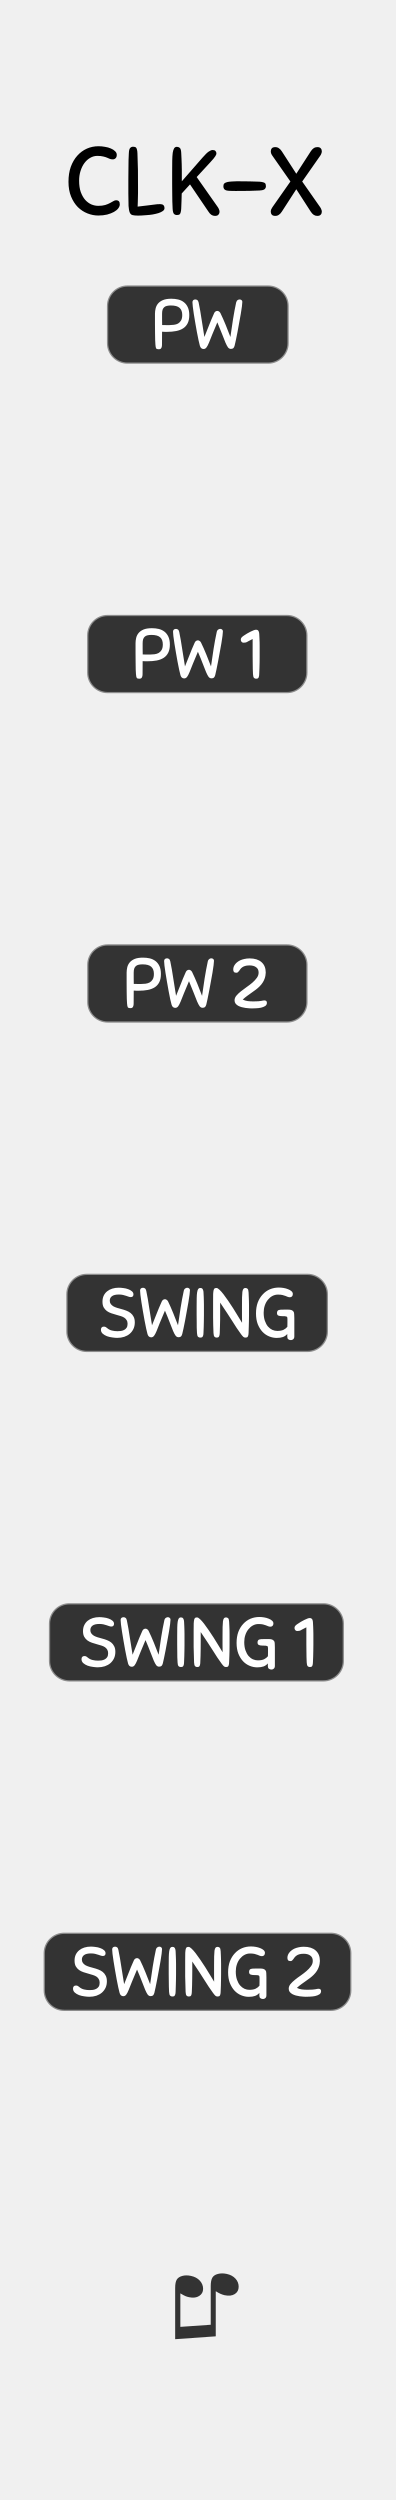
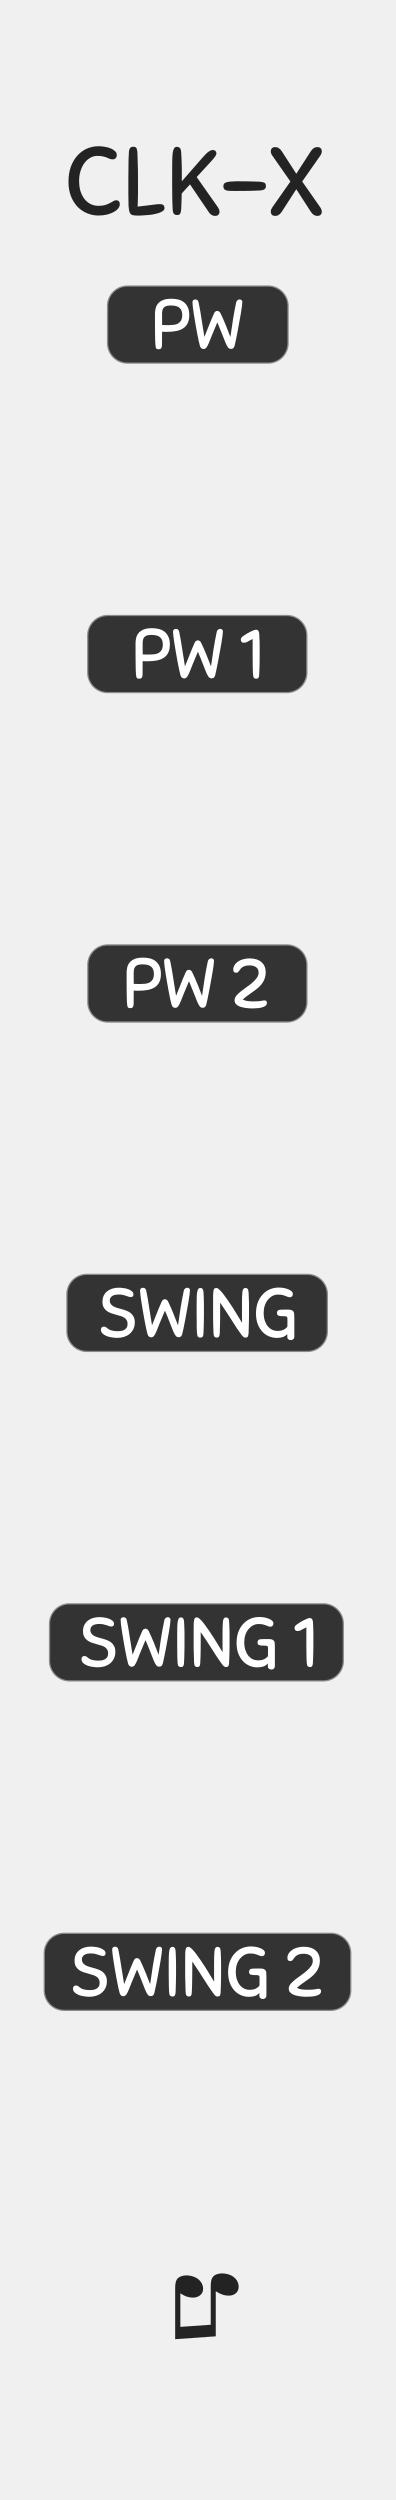
<svg xmlns="http://www.w3.org/2000/svg" width="20.32mm" height="128.5mm" viewBox="0 0 20.32 128.5" version="1.1" id="svg48">
  <defs id="defs52" />
-   <g style="line-height:1.25;stroke-width:0.781" id="g6" transform="matrix(1.280004,0,0,1.280004,0,-0.09623859)">
-     <path word-spacing="0" letter-spacing="0" font-weight="400" aria-label="♫" font-size="3.528" style="font-weight:400;font-size:3.528px;font-family:Arial;-inkscape-font-specification:'Arial, Normal';font-variant-ligatures:normal;font-variant-caps:normal;font-variant-numeric:normal;font-feature-settings:normal;text-align:start;letter-spacing:0;word-spacing:0;fill:#333333;stroke-width:0.781" d="m 8.664,93.893 -1.63,0.115 v -2.06 q 0,-0.23 0.065,-0.333 0.063,-0.104 0.22,-0.147 0.153,-0.043 0.347,-0.002 0.224,0.047 0.357,0.19 0.133,0.146 0.133,0.33 0,0.186 -0.158,0.286 -0.157,0.103 -0.407,0.05 Q 7.509,92.304 7.447,92.278 7.384,92.252 7.242,92.168 v 1.345 l 1.22,-0.085 v -1.554 q 0,-0.224 0.065,-0.337 0.065,-0.11 0.225,-0.15 0.16,-0.041 0.348,-0.001 0.224,0.047 0.355,0.19 0.129,0.14 0.129,0.325 0,0.195 -0.156,0.294 -0.155,0.1 -0.407,0.047 -0.16,-0.034 -0.357,-0.16 z" id="path4" />
+   <g style="line-height:1.25;stroke-width:0.781;fill:#232323;fill-opacity:1" id="g6" transform="matrix(1.280004,0,0,1.280004,0,-0.09623859)">
+     <path word-spacing="0" letter-spacing="0" font-weight="400" aria-label="♫" font-size="3.528" style="font-weight:400;font-size:3.528px;font-family:Arial;-inkscape-font-specification:'Arial, Normal';font-variant-ligatures:normal;font-variant-caps:normal;font-variant-numeric:normal;font-feature-settings:normal;text-align:start;letter-spacing:0;word-spacing:0;fill:#232323;stroke-width:0.781;fill-opacity:1" d="m 8.664,93.893 -1.63,0.115 v -2.06 q 0,-0.23 0.065,-0.333 0.063,-0.104 0.22,-0.147 0.153,-0.043 0.347,-0.002 0.224,0.047 0.357,0.19 0.133,0.146 0.133,0.33 0,0.186 -0.158,0.286 -0.157,0.103 -0.407,0.05 Q 7.509,92.304 7.447,92.278 7.384,92.252 7.242,92.168 v 1.345 l 1.22,-0.085 v -1.554 q 0,-0.224 0.065,-0.337 0.065,-0.11 0.225,-0.15 0.16,-0.041 0.348,-0.001 0.224,0.047 0.355,0.19 0.129,0.14 0.129,0.325 0,0.195 -0.156,0.294 -0.155,0.1 -0.407,0.047 -0.16,-0.034 -0.357,-0.16 z" id="path4" />
  </g>
  <rect rx="0.99" ry="0.99" y="14.736" x="5.562" height="3.895" width="9.211" id="rect8" style="fill:#333333;stroke:#8c8c8c;stroke-width:0.132;paint-order:stroke markers fill" />
  <rect rx="0.99" ry="0.99" y="48.603" x="4.547" height="3.895" width="11.196" id="rect10" style="fill:#333333;stroke:#8c8c8c;stroke-width:0.132;paint-order:stroke markers fill" />
  <g style="line-height:1.25;stroke-width:0.781" id="g14" transform="matrix(1.280004,0,0,1.280004,0,-0.09623859)">
    <path style="font-weight:400;font-size:2.822px;font-family:Sniglet;-inkscape-font-specification:'Sniglet, Normal';font-variant-ligatures:normal;font-variant-caps:normal;font-variant-numeric:normal;font-feature-settings:normal;text-align:start;letter-spacing:0;word-spacing:0;fill:#ffffff;stroke-width:0.781" d="m 5.367,40.37 q 0,0.067 -0.014,0.104 -0.012,0.037 -0.031,0.056 -0.017,0.02 -0.043,0.023 -0.022,0.006 -0.045,0.006 -0.076,0 -0.101,-0.034 Q 5.11,40.491 5.102,40.373 5.096,40.311 5.092,40.193 L 5.087,39.91 5.085,39.549 v -0.418 q 0,-0.104 0.025,-0.212 0.025,-0.107 0.096,-0.194 0.073,-0.088 0.2,-0.142 0.13,-0.053 0.336,-0.053 0.144,0 0.274,0.03 0.13,0.032 0.229,0.108 0.098,0.076 0.158,0.203 0.059,0.127 0.059,0.316 0,0.198 -0.065,0.328 -0.065,0.13 -0.183,0.206 -0.12,0.076 -0.283,0.107 -0.163,0.031 -0.358,0.031 H 5.477 q -0.048,0 -0.107,-0.006 z M 6.18,39.181 Q 6.18,38.992 6.072,38.896 5.968,38.8 5.722,38.8 q -0.093,0 -0.16,0.017 -0.065,0.014 -0.108,0.054 -0.042,0.037 -0.065,0.102 -0.02,0.064 -0.02,0.163 v 0.22 q 0,0.122 0.003,0.229 0.065,0.003 0.144,0.003 h 0.153 q 0.084,0 0.175,-0.011 Q 5.937,39.565 6.01,39.526 6.084,39.484 6.132,39.404 6.18,39.323 6.18,39.182 Z m 1.282,-0.073 q 0.017,-0.04 0.05,-0.065 0.037,-0.025 0.077,-0.025 0.037,0 0.07,0.025 0.034,0.023 0.054,0.062 0.107,0.22 0.212,0.477 0.104,0.254 0.189,0.483 0.048,-0.35 0.104,-0.706 0.057,-0.355 0.127,-0.68 0.009,-0.037 0.026,-0.06 0.017,-0.025 0.036,-0.036 0.02,-0.014 0.04,-0.02 0.022,-0.006 0.037,-0.006 0.048,0 0.079,0.029 0.03,0.025 0.03,0.07 0,0.05 -0.016,0.18 -0.017,0.128 -0.045,0.3 l -0.065,0.361 q -0.034,0.192 -0.068,0.37 -0.034,0.178 -0.065,0.324 -0.031,0.147 -0.05,0.223 -0.018,0.065 -0.052,0.1 -0.033,0.03 -0.098,0.03 -0.068,0 -0.116,-0.06 Q 7.973,40.423 7.916,40.293 7.863,40.163 7.786,39.963 7.71,39.76 7.589,39.477 7.465,39.76 7.386,39.963 7.31,40.166 7.253,40.296 q -0.054,0.13 -0.101,0.192 -0.048,0.059 -0.113,0.059 -0.113,0 -0.15,-0.13 Q 6.866,40.341 6.835,40.197 6.805,40.05 6.771,39.872 L 6.706,39.506 Q 6.672,39.314 6.646,39.144 6.621,38.975 6.604,38.848 6.59,38.718 6.59,38.668 q 0,-0.049 0.03,-0.08 0.032,-0.03 0.088,-0.03 0.04,0 0.077,0.025 0.036,0.022 0.053,0.096 0.068,0.324 0.119,0.68 0.053,0.356 0.113,0.706 0.087,-0.207 0.175,-0.438 0.087,-0.231 0.217,-0.52 z m 2.548,-0.265 q -0.102,0 -0.17,0.022 -0.067,0.02 -0.113,0.054 -0.045,0.034 -0.073,0.07 l -0.05,0.071 q -0.023,0.034 -0.051,0.057 -0.026,0.02 -0.065,0.02 -0.068,0 -0.096,-0.035 -0.026,-0.036 -0.026,-0.096 0,-0.124 0.093,-0.23 0.029,-0.035 0.077,-0.071 0.05,-0.04 0.118,-0.071 0.07,-0.031 0.16,-0.05 0.094,-0.023 0.21,-0.023 0.307,0 0.477,0.15 0.17,0.149 0.17,0.42 0,0.053 -0.012,0.118 -0.01,0.065 -0.037,0.136 -0.025,0.07 -0.073,0.146 -0.048,0.077 -0.127,0.156 -0.07,0.07 -0.15,0.13 -0.08,0.059 -0.164,0.118 l -0.177,0.127 q -0.09,0.065 -0.184,0.15 0.09,0.048 0.195,0.062 0.104,0.014 0.234,0.014 0.122,0 0.195,-0.006 0.073,-0.006 0.118,-0.014 0.046,-0.008 0.07,-0.014 0.026,-0.006 0.055,-0.006 0.104,0 0.104,0.096 0,0.084 -0.07,0.13 -0.071,0.044 -0.17,0.067 -0.1,0.02 -0.203,0.023 -0.104,0.006 -0.172,0.006 -0.037,0 -0.105,-0.006 Q 9.934,40.561 9.858,40.55 9.781,40.538 9.702,40.518 9.626,40.496 9.561,40.462 9.499,40.425 9.459,40.375 q -0.04,-0.054 -0.04,-0.127 0,-0.1 0.07,-0.187 0.075,-0.09 0.182,-0.175 0.107,-0.087 0.23,-0.172 0.126,-0.087 0.233,-0.178 0.107,-0.093 0.178,-0.192 0.073,-0.098 0.073,-0.214 0,-0.144 -0.1,-0.214 -0.095,-0.074 -0.275,-0.074 z" word-spacing="0" letter-spacing="0" font-size="2.822" font-weight="400" aria-label="PW 2" id="path12" />
  </g>
  <rect rx="0.99" ry="0.99" y="65.536" x="3.473" height="3.895" width="13.32" id="rect16" style="fill:#333333;stroke:#8c8c8c;stroke-width:0.132;paint-order:stroke markers fill" />
  <g style="line-height:1.25;stroke-width:0.781" id="g20" transform="matrix(1.280004,0,0,1.280004,0,-0.09623859)">
    <path style="font-weight:400;font-size:2.822px;font-family:Sniglet;-inkscape-font-specification:'Sniglet, Normal';font-variant-ligatures:normal;font-variant-caps:normal;font-variant-numeric:normal;font-feature-settings:normal;text-align:start;letter-spacing:0;word-spacing:0;fill:#ffffff;stroke-width:0.781" d="m 4.769,51.784 q 0.08,0 0.18,0.014 0.105,0.011 0.196,0.045 0.09,0.031 0.152,0.085 0.062,0.05 0.062,0.127 0,0.045 -0.025,0.076 -0.026,0.031 -0.082,0.031 -0.042,0 -0.088,-0.017 -0.042,-0.017 -0.098,-0.034 -0.054,-0.02 -0.127,-0.036 -0.07,-0.017 -0.167,-0.017 -0.186,0 -0.276,0.067 -0.088,0.065 -0.088,0.181 0,0.08 0.04,0.133 0.04,0.053 0.104,0.093 0.068,0.036 0.15,0.062 0.084,0.025 0.172,0.048 0.099,0.025 0.194,0.062 0.1,0.037 0.175,0.096 0.077,0.06 0.122,0.15 0.048,0.09 0.048,0.228 0,0.144 -0.054,0.26 -0.053,0.113 -0.147,0.195 -0.093,0.08 -0.223,0.124 -0.13,0.042 -0.282,0.042 -0.084,0 -0.197,-0.017 -0.113,-0.014 -0.215,-0.05 -0.101,-0.04 -0.172,-0.102 -0.07,-0.065 -0.07,-0.158 0,-0.057 0.028,-0.09 0.03,-0.035 0.09,-0.035 0.048,0 0.079,0.02 0.03,0.017 0.054,0.04 0.084,0.073 0.192,0.098 0.107,0.026 0.22,0.026 0.065,0 0.135,-0.008 0.074,-0.01 0.133,-0.042 0.06,-0.03 0.099,-0.088 0.04,-0.06 0.04,-0.158 0,-0.09 -0.038,-0.147 Q 5.052,53.029 4.992,52.989 4.932,52.95 4.852,52.925 4.772,52.899 4.679,52.875 4.575,52.846 4.473,52.812 q -0.102,-0.034 -0.18,-0.09 -0.08,-0.06 -0.13,-0.147 -0.048,-0.09 -0.048,-0.229 0,-0.138 0.05,-0.243 0.05,-0.104 0.139,-0.175 0.087,-0.07 0.206,-0.107 0.12,-0.037 0.26,-0.037 z m 1.728,0.553 q 0.017,-0.04 0.05,-0.065 0.037,-0.025 0.077,-0.025 0.036,0 0.07,0.025 0.034,0.023 0.054,0.062 0.107,0.22 0.21,0.477 0.106,0.254 0.19,0.483 0.049,-0.35 0.105,-0.706 0.056,-0.355 0.127,-0.68 0.008,-0.037 0.025,-0.06 0.017,-0.025 0.037,-0.036 0.02,-0.014 0.04,-0.02 0.022,-0.006 0.036,-0.006 0.048,0 0.08,0.03 0.03,0.024 0.03,0.07 0,0.05 -0.017,0.18 -0.017,0.127 -0.045,0.3 -0.028,0.17 -0.065,0.36 l -0.067,0.37 Q 7.4,53.274 7.369,53.42 q -0.031,0.147 -0.051,0.223 -0.017,0.065 -0.05,0.1 -0.035,0.03 -0.1,0.03 -0.067,0 -0.115,-0.06 -0.046,-0.06 -0.102,-0.19 -0.054,-0.13 -0.13,-0.33 -0.076,-0.204 -0.197,-0.487 -0.125,0.283 -0.204,0.486 -0.076,0.203 -0.132,0.333 -0.054,0.13 -0.102,0.192 -0.048,0.06 -0.113,0.06 -0.113,0 -0.15,-0.13 Q 5.901,53.57 5.87,53.427 5.839,53.279 5.805,53.101 5.775,52.924 5.74,52.735 5.706,52.543 5.68,52.373 L 5.639,52.077 q -0.014,-0.13 -0.014,-0.18 0,-0.049 0.03,-0.08 0.032,-0.03 0.088,-0.03 0.04,0 0.076,0.025 0.037,0.022 0.054,0.096 0.068,0.324 0.118,0.68 0.054,0.356 0.113,0.706 0.088,-0.207 0.175,-0.438 0.088,-0.23 0.218,-0.52 z M 7.91,53.602 Q 7.904,53.5 7.9,53.39 L 7.899,53.153 Q 7.896,53.026 7.896,52.879 v -0.333 q 0,-0.2 0.003,-0.342 0.002,-0.143 0.017,-0.234 0.014,-0.09 0.042,-0.132 0.03,-0.043 0.082,-0.043 0.025,0 0.048,0.006 0.022,0.006 0.04,0.026 0.016,0.017 0.027,0.053 0.015,0.034 0.017,0.09 l 0.009,0.181 0.005,0.158 q 0.003,0.076 0.003,0.161 v 0.43 q 0,0.115 -0.003,0.228 L 8.181,53.356 Q 8.178,53.472 8.171,53.599 8.17,53.667 8.158,53.703 8.147,53.74 8.13,53.76 8.113,53.78 8.09,53.782 8.068,53.788 8.04,53.788 7.989,53.788 7.952,53.755 7.916,53.718 7.91,53.602 Z m 1.764,0.042 Q 9.584,53.52 9.502,53.398 L 9.33,53.128 Q 9.24,52.981 9.12,52.803 9.005,52.623 8.84,52.383 v 0.38 l -10e-4,0.31 -0.006,0.272 -0.008,0.254 q -0.003,0.067 -0.014,0.104 -0.01,0.037 -0.026,0.056 -0.017,0.02 -0.04,0.023 -0.02,0.006 -0.047,0.006 -0.051,0 -0.085,-0.034 -0.034,-0.037 -0.04,-0.152 -0.014,-0.31 -0.016,-0.62 v -0.647 q 0,-0.19 0.002,-0.297 0.006,-0.107 0.02,-0.16 0.017,-0.054 0.042,-0.068 0.029,-0.014 0.074,-0.014 0.045,0 0.118,0.07 0.074,0.068 0.16,0.18 0.089,0.114 0.188,0.26 0.1,0.147 0.2,0.302 0.099,0.156 0.189,0.308 l 0.17,0.277 Q 9.717,53.06 9.717,52.903 v -0.357 q 0,-0.223 0.002,-0.367 0.003,-0.146 0.014,-0.23 0.015,-0.086 0.043,-0.12 0.028,-0.034 0.079,-0.034 0.048,0 0.084,0.031 0.037,0.031 0.043,0.144 l 0.008,0.181 0.006,0.158 q 0.003,0.076 0.003,0.16 v 0.43 q 0,0.116 -0.003,0.23 L 9.99,53.356 q -0.002,0.116 -0.008,0.243 -0.003,0.068 -0.014,0.104 -0.01,0.037 -0.026,0.057 -0.017,0.02 -0.04,0.022 -0.02,0.006 -0.047,0.006 -0.048,0 -0.082,-0.028 -0.034,-0.028 -0.1,-0.116 z m 1.524,-1.866 q 0.093,0 0.192,0.017 0.098,0.017 0.18,0.051 0.082,0.031 0.136,0.08 0.053,0.047 0.053,0.11 0,0.064 -0.033,0.098 -0.034,0.034 -0.085,0.034 -0.048,0 -0.09,-0.017 l -0.09,-0.037 q -0.052,-0.02 -0.122,-0.037 -0.07,-0.016 -0.178,-0.016 -0.118,0 -0.223,0.056 -0.101,0.054 -0.18,0.152 -0.08,0.096 -0.125,0.23 -0.045,0.132 -0.045,0.287 0,0.19 0.048,0.327 0.048,0.138 0.124,0.23 0.08,0.09 0.175,0.134 0.1,0.043 0.198,0.043 0.16,0 0.254,-0.046 0.096,-0.048 0.152,-0.12 0.003,-0.06 0.003,-0.142 v -0.178 q 0,-0.037 -0.006,-0.056 -0.005,-0.023 -0.028,-0.034 -0.022,-0.01 -0.067,-0.014 -0.043,-0.003 -0.116,-0.003 -0.09,0 -0.147,-0.023 -0.056,-0.025 -0.056,-0.104 0,-0.057 0.028,-0.09 0.03,-0.037 0.124,-0.043 h 0.054 q 0.04,-0.003 0.08,-0.003 h 0.157 q 0.084,0 0.135,0.017 0.05,0.014 0.09,0.068 0.02,0.028 0.023,0.1 0.006,0.07 0.006,0.162 v 0.728 q 0,0.077 -0.043,0.113 -0.04,0.037 -0.093,0.037 -0.065,0 -0.107,-0.034 -0.04,-0.03 -0.04,-0.102 v -0.11 q -0.073,0.085 -0.175,0.122 -0.098,0.036 -0.25,0.036 -0.156,0 -0.306,-0.062 -0.15,-0.062 -0.265,-0.183 -0.116,-0.124 -0.19,-0.308 -0.07,-0.186 -0.07,-0.43 0,-0.247 0.07,-0.439 0.074,-0.192 0.199,-0.324 0.124,-0.136 0.29,-0.207 0.167,-0.07 0.359,-0.07 z" word-spacing="0" letter-spacing="0" font-size="2.822" font-weight="400" aria-label="SWING" id="path18" />
  </g>
  <rect rx="0.99" ry="0.99" y="82.469" x="2.579" height="3.895" width="15.035" id="rect22" style="fill:#333333;stroke:#8c8c8c;stroke-width:0.132;paint-order:stroke markers fill" />
  <g style="line-height:1.25;stroke-width:0.781" id="g26" transform="matrix(1.280004,0,0,1.280004,0,-0.09623859)">
    <path style="font-weight:400;font-size:2.822px;font-family:Sniglet;-inkscape-font-specification:'Sniglet, Normal';font-variant-ligatures:normal;font-variant-caps:normal;font-variant-numeric:normal;font-feature-settings:normal;text-align:start;letter-spacing:0;word-spacing:0;fill:#ffffff;stroke-width:0.781" d="m 3.989,65.013 q 0.079,0 0.18,0.014 0.105,0.011 0.195,0.045 0.09,0.031 0.153,0.085 0.062,0.05 0.062,0.127 0,0.045 -0.026,0.076 -0.025,0.031 -0.081,0.031 -0.043,0 -0.088,-0.017 -0.042,-0.017 -0.1,-0.034 -0.052,-0.02 -0.126,-0.036 -0.07,-0.017 -0.166,-0.017 -0.186,0 -0.277,0.067 -0.087,0.065 -0.087,0.181 0,0.08 0.04,0.133 0.039,0.053 0.104,0.093 0.067,0.036 0.15,0.062 0.084,0.025 0.17,0.048 0.1,0.025 0.196,0.062 0.099,0.037 0.175,0.096 0.076,0.06 0.12,0.15 0.049,0.09 0.049,0.228 0,0.144 -0.053,0.26 -0.054,0.113 -0.147,0.195 -0.093,0.08 -0.223,0.124 -0.13,0.042 -0.282,0.042 -0.085,0 -0.198,-0.017 -0.113,-0.014 -0.214,-0.05 -0.102,-0.04 -0.172,-0.102 -0.07,-0.065 -0.07,-0.158 0,-0.057 0.027,-0.09 0.03,-0.035 0.09,-0.035 0.049,0 0.08,0.02 0.03,0.017 0.053,0.04 0.085,0.073 0.192,0.098 0.107,0.026 0.22,0.026 0.065,0 0.136,-0.008 0.073,-0.01 0.132,-0.042 0.06,-0.03 0.1,-0.088 0.039,-0.06 0.039,-0.158 0,-0.09 -0.037,-0.147 Q 4.271,66.258 4.212,66.218 4.152,66.179 4.071,66.154 3.991,66.128 3.899,66.104 3.794,66.075 3.693,66.041 q -0.102,-0.034 -0.18,-0.09 -0.08,-0.06 -0.13,-0.147 -0.05,-0.09 -0.05,-0.229 0,-0.138 0.052,-0.243 0.05,-0.104 0.138,-0.175 0.088,-0.07 0.206,-0.107 0.122,-0.037 0.26,-0.037 z m 1.727,0.553 q 0.017,-0.04 0.05,-0.065 0.038,-0.025 0.077,-0.025 0.037,0 0.07,0.025 0.035,0.023 0.054,0.062 0.108,0.22 0.212,0.477 0.105,0.254 0.19,0.483 0.047,-0.35 0.104,-0.706 0.056,-0.355 0.127,-0.68 0.008,-0.037 0.025,-0.06 0.017,-0.025 0.037,-0.036 0.02,-0.014 0.04,-0.02 0.022,-0.006 0.036,-0.006 0.048,0 0.079,0.03 0.03,0.024 0.03,0.07 0,0.05 -0.016,0.18 -0.017,0.127 -0.045,0.3 -0.028,0.17 -0.065,0.36 -0.034,0.192 -0.068,0.37 -0.034,0.178 -0.065,0.324 -0.03,0.147 -0.05,0.223 -0.017,0.065 -0.051,0.1 -0.034,0.03 -0.1,0.03 -0.067,0 -0.115,-0.06 -0.045,-0.06 -0.101,-0.19 -0.054,-0.13 -0.13,-0.33 -0.076,-0.204 -0.198,-0.487 -0.124,0.283 -0.203,0.486 -0.076,0.203 -0.133,0.333 -0.053,0.13 -0.101,0.192 -0.048,0.06 -0.113,0.06 -0.113,0 -0.15,-0.13 Q 5.121,66.799 5.09,66.656 5.059,66.508 5.025,66.33 L 4.96,65.964 Q 4.926,65.772 4.9,65.602 4.875,65.433 4.858,65.306 q -0.014,-0.13 -0.014,-0.18 0,-0.049 0.03,-0.08 0.032,-0.03 0.089,-0.03 0.04,0 0.076,0.025 0.037,0.022 0.054,0.096 0.067,0.324 0.118,0.68 0.054,0.356 0.113,0.706 0.087,-0.207 0.175,-0.438 0.087,-0.23 0.217,-0.52 z M 7.13,66.83 Q 7.124,66.73 7.12,66.62 L 7.118,66.382 Q 7.115,66.255 7.115,66.108 v -0.333 q 0,-0.2 0.003,-0.342 0.003,-0.143 0.017,-0.234 0.014,-0.09 0.043,-0.132 0.03,-0.043 0.08,-0.043 0.027,0 0.049,0.006 0.023,0.006 0.04,0.026 0.017,0.017 0.028,0.053 0.014,0.034 0.017,0.09 l 0.009,0.181 0.005,0.158 q 0.003,0.076 0.003,0.161 v 0.43 q 0,0.115 -0.003,0.228 l -0.005,0.228 q -0.003,0.116 -0.01,0.243 -0.002,0.068 -0.013,0.104 -0.011,0.037 -0.028,0.057 -0.017,0.02 -0.04,0.022 -0.022,0.006 -0.05,0.006 -0.051,0 -0.088,-0.033 Q 7.135,66.947 7.13,66.831 Z m 1.764,0.043 Q 8.804,66.749 8.722,66.627 L 8.55,66.357 Q 8.46,66.21 8.34,66.032 8.225,65.852 8.06,65.612 v 0.38 q 0,0.167 -0.002,0.31 l -0.005,0.272 q -0.003,0.127 -0.01,0.254 -10e-4,0.067 -0.013,0.104 -0.008,0.037 -0.025,0.056 -0.017,0.02 -0.04,0.023 -0.02,0.006 -0.048,0.006 -0.05,0 -0.084,-0.034 -0.034,-0.037 -0.04,-0.152 -0.014,-0.31 -0.017,-0.62 v -0.647 q 0,-0.19 0.003,-0.297 0.006,-0.107 0.02,-0.16 0.017,-0.054 0.042,-0.068 0.028,-0.014 0.074,-0.014 0.045,0 0.118,0.07 0.073,0.068 0.16,0.18 0.088,0.114 0.187,0.26 0.102,0.147 0.2,0.302 0.1,0.156 0.19,0.308 l 0.169,0.277 Q 8.936,66.289 8.936,66.132 v -0.357 q 0,-0.223 0.003,-0.367 0.003,-0.146 0.014,-0.23 0.014,-0.086 0.042,-0.12 0.029,-0.034 0.08,-0.034 0.047,0 0.084,0.031 0.037,0.031 0.042,0.144 l 0.009,0.181 0.006,0.158 q 0.002,0.076 0.002,0.16 v 0.43 q 0,0.116 -0.002,0.23 L 9.21,66.585 q -0.003,0.116 -0.01,0.243 -10e-4,0.068 -0.013,0.104 -0.008,0.037 -0.025,0.057 -0.017,0.02 -0.04,0.022 -0.02,0.006 -0.048,0.006 -0.047,0 -0.081,-0.028 -0.034,-0.028 -0.1,-0.116 z m 1.523,-1.866 q 0.094,0 0.192,0.017 0.1,0.017 0.18,0.051 0.083,0.031 0.136,0.08 0.054,0.047 0.054,0.11 0,0.064 -0.034,0.098 -0.034,0.034 -0.084,0.034 -0.048,0 -0.09,-0.017 L 10.68,65.343 q -0.05,-0.02 -0.121,-0.037 -0.071,-0.016 -0.178,-0.016 -0.12,0 -0.223,0.056 -0.102,0.054 -0.18,0.152 -0.08,0.096 -0.125,0.23 -0.045,0.132 -0.045,0.287 0,0.19 0.048,0.327 0.048,0.138 0.124,0.23 0.079,0.09 0.175,0.134 0.099,0.043 0.198,0.043 0.16,0 0.254,-0.046 0.095,-0.048 0.152,-0.12 0.003,-0.06 0.003,-0.142 v -0.178 q 0,-0.037 -0.006,-0.056 -0.005,-0.023 -0.028,-0.034 -0.023,-0.01 -0.068,-0.014 -0.042,-0.003 -0.116,-0.003 -0.09,0 -0.146,-0.023 -0.057,-0.025 -0.057,-0.104 0,-0.057 0.028,-0.09 0.032,-0.037 0.125,-0.043 h 0.053 q 0.04,-0.003 0.082,-0.003 h 0.155 q 0.085,0 0.136,0.017 0.05,0.014 0.09,0.068 0.02,0.028 0.023,0.1 0.005,0.07 0.005,0.162 v 0.728 q 0,0.077 -0.042,0.113 -0.04,0.037 -0.093,0.037 -0.065,0 -0.107,-0.034 -0.04,-0.03 -0.04,-0.102 v -0.11 q -0.073,0.085 -0.175,0.122 -0.1,0.036 -0.251,0.036 -0.155,0 -0.305,-0.062 Q 9.875,66.906 9.76,66.785 9.644,66.661 9.57,66.477 9.5,66.291 9.5,66.047 q 0,-0.247 0.07,-0.439 0.074,-0.192 0.198,-0.324 0.124,-0.136 0.29,-0.207 0.168,-0.07 0.359,-0.07 z m 1.899,1.823 q -0.005,-0.1 -0.008,-0.21 0,-0.11 -0.003,-0.238 -0.003,-0.127 -0.003,-0.274 v -0.686 l -0.17,0.088 q -0.07,0.045 -0.112,0.053 -0.04,0.008 -0.088,0.008 -0.042,0 -0.076,-0.036 -0.03,-0.037 -0.03,-0.088 0,-0.05 0.033,-0.087 0.037,-0.04 0.085,-0.07 0.062,-0.043 0.132,-0.086 0.074,-0.042 0.14,-0.076 0.069,-0.037 0.126,-0.056 0.059,-0.023 0.098,-0.023 0.02,0 0.04,0.006 0.022,0.006 0.04,0.023 0.02,0.017 0.03,0.053 0.014,0.034 0.017,0.093 l 0.009,0.178 0.005,0.15 q 0.003,0.07 0.003,0.15 v 0.425 q 0,0.116 -0.003,0.23 l -0.005,0.228 q -0.003,0.115 -0.01,0.242 -0.002,0.068 -0.013,0.105 -0.008,0.037 -0.025,0.056 -0.017,0.02 -0.04,0.023 -0.02,0.006 -0.048,0.006 -0.05,0 -0.084,-0.034 -0.034,-0.037 -0.04,-0.152 z" word-spacing="0" letter-spacing="0" font-size="2.822" font-weight="400" aria-label="SWING 1" id="path24" />
  </g>
  <rect rx="0.99" ry="0.99" y="99.404" x="2.308" height="3.895" width="15.688" id="rect28" style="fill:#333333;stroke:#8c8c8c;stroke-width:0.132;paint-order:stroke markers fill" />
  <g style="line-height:1.25;stroke-width:0.781" id="g32" transform="matrix(1.280004,0,0,1.280004,0,-0.09623859)">
    <path style="font-weight:400;font-size:2.822px;font-family:Sniglet;-inkscape-font-specification:'Sniglet, Normal';font-variant-ligatures:normal;font-variant-caps:normal;font-variant-numeric:normal;font-feature-settings:normal;text-align:start;letter-spacing:0;word-spacing:0;fill:#ffffff;stroke-width:0.781" d="m 3.649,78.243 q 0.079,0 0.18,0.014 0.105,0.01 0.195,0.045 0.09,0.03 0.153,0.085 0.062,0.05 0.062,0.127 0,0.045 -0.026,0.076 -0.025,0.03 -0.082,0.03 -0.042,0 -0.087,-0.016 -0.042,-0.017 -0.1,-0.034 -0.052,-0.02 -0.126,-0.036 -0.07,-0.017 -0.166,-0.017 -0.187,0 -0.277,0.067 -0.087,0.065 -0.087,0.18 0,0.08 0.04,0.134 0.039,0.053 0.104,0.093 0.067,0.036 0.15,0.062 0.084,0.025 0.17,0.048 0.1,0.025 0.196,0.062 0.099,0.037 0.175,0.096 0.076,0.06 0.12,0.15 0.049,0.09 0.049,0.228 0,0.144 -0.053,0.26 -0.054,0.113 -0.147,0.195 -0.093,0.079 -0.223,0.124 -0.13,0.042 -0.282,0.042 -0.085,0 -0.198,-0.017 -0.113,-0.014 -0.214,-0.05 -0.102,-0.04 -0.172,-0.102 -0.071,-0.065 -0.071,-0.158 0,-0.057 0.028,-0.09 0.03,-0.035 0.09,-0.035 0.049,0 0.08,0.02 0.03,0.017 0.053,0.04 0.085,0.073 0.192,0.098 0.107,0.026 0.22,0.026 0.065,0 0.136,-0.008 0.073,-0.011 0.132,-0.042 0.06,-0.031 0.1,-0.088 0.039,-0.06 0.039,-0.158 0,-0.09 -0.037,-0.147 -0.034,-0.06 -0.093,-0.1 Q 3.812,79.409 3.731,79.384 3.651,79.358 3.559,79.333 3.454,79.305 3.353,79.271 3.251,79.237 3.172,79.181 q -0.08,-0.06 -0.13,-0.147 -0.048,-0.09 -0.048,-0.23 0,-0.137 0.05,-0.242 0.052,-0.104 0.14,-0.175 0.087,-0.07 0.205,-0.107 0.122,-0.037 0.26,-0.037 z m 1.727,0.553 q 0.017,-0.04 0.05,-0.065 0.038,-0.025 0.077,-0.025 0.037,0 0.07,0.025 0.035,0.023 0.054,0.062 0.108,0.22 0.212,0.477 0.104,0.254 0.19,0.483 0.047,-0.35 0.104,-0.706 0.056,-0.355 0.127,-0.68 0.008,-0.037 0.025,-0.06 0.017,-0.025 0.037,-0.036 0.02,-0.014 0.04,-0.02 0.022,-0.006 0.036,-0.006 0.048,0 0.079,0.029 0.03,0.025 0.03,0.07 0,0.05 -0.016,0.18 -0.017,0.128 -0.045,0.3 -0.028,0.17 -0.065,0.36 -0.034,0.193 -0.068,0.37 -0.034,0.179 -0.065,0.325 -0.03,0.147 -0.05,0.223 -0.018,0.065 -0.051,0.1 -0.034,0.03 -0.1,0.03 -0.067,0 -0.115,-0.06 Q 5.887,80.111 5.831,79.981 5.777,79.851 5.701,79.651 5.625,79.448 5.503,79.165 5.379,79.448 5.3,79.651 q -0.076,0.203 -0.133,0.333 -0.053,0.13 -0.101,0.192 -0.048,0.059 -0.113,0.059 -0.113,0 -0.15,-0.13 Q 4.781,80.029 4.75,79.885 4.719,79.738 4.685,79.56 L 4.62,79.194 Q 4.586,79.002 4.56,78.832 L 4.518,78.536 q -0.014,-0.13 -0.014,-0.18 0,-0.05 0.03,-0.08 0.032,-0.03 0.089,-0.03 0.04,0 0.076,0.025 0.037,0.022 0.053,0.096 0.068,0.324 0.119,0.68 0.054,0.356 0.113,0.706 0.087,-0.207 0.175,-0.438 0.087,-0.231 0.217,-0.52 z m 1.413,1.265 q -0.005,-0.102 -0.008,-0.212 0,-0.11 -0.003,-0.237 -0.003,-0.127 -0.003,-0.274 v -0.333 q 0,-0.2 0.003,-0.342 0.003,-0.143 0.017,-0.234 0.014,-0.09 0.042,-0.132 0.03,-0.043 0.082,-0.043 0.026,0 0.048,0.006 0.023,0.006 0.04,0.026 0.017,0.017 0.028,0.053 0.014,0.034 0.017,0.09 l 0.008,0.18 0.006,0.159 q 0.003,0.076 0.003,0.16 v 0.43 q 0,0.116 -0.003,0.229 L 7.06,79.815 q -0.002,0.116 -0.008,0.243 -0.003,0.068 -0.014,0.104 -0.012,0.037 -0.028,0.057 -0.017,0.02 -0.04,0.022 -0.023,0.006 -0.05,0.006 -0.052,0 -0.088,-0.033 -0.037,-0.037 -0.043,-0.153 z m 1.765,0.042 Q 8.464,79.979 8.382,79.857 L 8.209,79.587 Q 8.119,79.44 8.001,79.262 7.885,79.082 7.721,78.842 v 0.38 q 0,0.167 -0.003,0.31 l -0.005,0.272 q -0.003,0.127 -0.01,0.254 -0.002,0.067 -0.013,0.104 -0.008,0.037 -0.025,0.056 -0.017,0.02 -0.04,0.023 -0.02,0.006 -0.048,0.006 -0.05,0 -0.084,-0.034 Q 7.459,80.176 7.453,80.061 7.439,79.751 7.436,79.44 v -0.646 q 0,-0.19 0.003,-0.297 0.006,-0.107 0.02,-0.16 0.017,-0.054 0.042,-0.068 0.028,-0.014 0.073,-0.014 0.046,0 0.119,0.07 0.073,0.068 0.16,0.18 0.088,0.114 0.187,0.26 0.102,0.147 0.2,0.302 0.1,0.156 0.19,0.308 l 0.169,0.277 Q 8.596,79.519 8.596,79.361 v -0.356 q 0,-0.223 0.003,-0.367 0.003,-0.146 0.014,-0.231 0.014,-0.085 0.042,-0.12 0.029,-0.033 0.08,-0.033 0.047,0 0.084,0.03 0.037,0.032 0.042,0.145 l 0.009,0.18 0.005,0.159 q 0.003,0.076 0.003,0.16 v 0.43 q 0,0.116 -0.003,0.229 L 8.87,79.815 q -0.003,0.116 -0.01,0.243 -10e-4,0.068 -0.013,0.104 -0.008,0.037 -0.025,0.057 -0.017,0.02 -0.04,0.022 -0.02,0.006 -0.048,0.006 -0.048,0 -0.082,-0.028 -0.033,-0.028 -0.098,-0.116 z m 1.523,-1.866 q 0.093,0 0.192,0.017 0.099,0.017 0.18,0.05 0.083,0.032 0.136,0.08 0.054,0.048 0.054,0.11 0,0.065 -0.034,0.099 -0.034,0.034 -0.085,0.034 -0.048,0 -0.09,-0.017 l -0.09,-0.037 q -0.051,-0.02 -0.122,-0.037 -0.07,-0.016 -0.177,-0.016 -0.12,0 -0.223,0.056 -0.102,0.054 -0.181,0.152 -0.08,0.096 -0.124,0.229 -0.045,0.133 -0.045,0.288 0,0.189 0.048,0.327 0.048,0.138 0.124,0.229 0.079,0.09 0.175,0.135 0.099,0.043 0.197,0.043 0.16,0 0.254,-0.046 0.096,-0.048 0.153,-0.12 0.003,-0.06 0.003,-0.142 v -0.178 q 0,-0.037 -0.006,-0.056 -0.006,-0.023 -0.028,-0.034 -0.023,-0.011 -0.068,-0.014 -0.042,-0.003 -0.116,-0.003 -0.09,0 -0.146,-0.023 -0.057,-0.025 -0.057,-0.104 0,-0.057 0.028,-0.09 0.03,-0.037 0.125,-0.043 h 0.053 q 0.04,-0.003 0.082,-0.003 h 0.155 q 0.085,0 0.136,0.017 0.05,0.014 0.09,0.068 0.02,0.028 0.023,0.099 0.005,0.07 0.005,0.163 v 0.728 q 0,0.077 -0.042,0.113 -0.04,0.037 -0.093,0.037 -0.065,0 -0.108,-0.034 -0.04,-0.031 -0.04,-0.102 v -0.11 q -0.072,0.085 -0.174,0.122 -0.1,0.036 -0.251,0.036 -0.155,0 -0.305,-0.062 Q 9.535,80.136 9.42,80.015 9.304,79.891 9.23,79.707 9.16,79.521 9.16,79.276 q 0,-0.246 0.07,-0.438 0.074,-0.192 0.198,-0.324 0.124,-0.136 0.29,-0.207 0.167,-0.07 0.36,-0.07 z m 2.108,0.294 q -0.102,0 -0.17,0.022 -0.067,0.02 -0.112,0.054 -0.046,0.034 -0.074,0.07 l -0.05,0.07 q -0.023,0.035 -0.051,0.058 -0.026,0.02 -0.065,0.02 -0.068,0 -0.096,-0.035 -0.026,-0.036 -0.026,-0.096 0,-0.124 0.093,-0.23 0.029,-0.035 0.077,-0.071 0.05,-0.04 0.118,-0.071 0.07,-0.031 0.16,-0.05 0.094,-0.023 0.21,-0.023 0.308,0 0.477,0.15 0.17,0.149 0.17,0.42 0,0.053 -0.012,0.118 -0.01,0.065 -0.037,0.136 -0.025,0.07 -0.073,0.146 -0.048,0.077 -0.127,0.156 -0.07,0.07 -0.15,0.13 l -0.163,0.118 -0.178,0.127 q -0.09,0.065 -0.184,0.15 0.09,0.048 0.195,0.062 0.104,0.014 0.234,0.014 0.122,0 0.195,-0.006 0.073,-0.006 0.119,-0.014 l 0.07,-0.014 q 0.026,-0.006 0.054,-0.006 0.104,0 0.104,0.096 0,0.084 -0.07,0.13 -0.07,0.044 -0.17,0.067 -0.098,0.02 -0.203,0.023 -0.104,0.006 -0.172,0.006 -0.037,0 -0.104,-0.006 -0.065,-0.003 -0.142,-0.014 -0.076,-0.012 -0.155,-0.032 -0.076,-0.022 -0.14,-0.056 -0.063,-0.037 -0.103,-0.087 -0.04,-0.054 -0.04,-0.127 0,-0.1 0.07,-0.187 0.075,-0.09 0.182,-0.175 0.107,-0.087 0.232,-0.172 0.124,-0.087 0.23,-0.178 0.108,-0.093 0.179,-0.192 0.073,-0.098 0.073,-0.214 0,-0.144 -0.1,-0.214 -0.095,-0.074 -0.275,-0.074 z" word-spacing="0" letter-spacing="0" font-size="2.822" font-weight="400" aria-label="SWING 2" id="path30" />
  </g>
-   <g style="line-height:1.25;stroke-width:0.781" id="g36" transform="matrix(1.280004,0,0,1.280004,0,-0.09623859)">
-     <path style="font-weight:400;font-size:3.881px;font-family:Sniglet;-inkscape-font-specification:'Sniglet, Normal';font-variant-ligatures:normal;font-variant-caps:normal;font-variant-numeric:normal;font-feature-settings:normal;text-align:start;letter-spacing:0;word-spacing:0;stroke-width:0.781" d="m 3.957,5.947 q 0.128,0 0.256,0.024 0.132,0.019 0.236,0.066 0.105,0.042 0.17,0.108 0.07,0.062 0.07,0.148 0,0.089 -0.046,0.135 Q 4.597,6.475 4.527,6.475 4.461,6.475 4.411,6.455 4.361,6.432 4.294,6.405 4.232,6.378 4.143,6.359 4.053,6.335 3.906,6.335 3.759,6.335 3.623,6.413 3.491,6.487 3.39,6.623 3.293,6.754 3.235,6.937 3.177,7.119 3.177,7.333 q 0,0.263 0.066,0.454 0.07,0.19 0.178,0.314 0.109,0.12 0.245,0.182 0.14,0.058 0.279,0.058 0.167,0 0.28,-0.034 0.112,-0.035 0.19,-0.078 0.08,-0.043 0.14,-0.078 0.057,-0.035 0.112,-0.035 0.066,0 0.105,0.04 Q 4.81,8.19 4.81,8.283 4.81,8.361 4.748,8.443 4.69,8.52 4.574,8.586 4.461,8.648 4.302,8.691 4.142,8.73 3.945,8.73 3.728,8.73 3.51,8.644 3.297,8.559 3.126,8.392 2.959,8.222 2.855,7.969 2.75,7.713 2.75,7.375 2.75,7.038 2.843,6.774 2.94,6.51 3.103,6.328 3.27,6.141 3.487,6.044 3.707,5.947 3.957,5.947 Z m 1.585,1.665 v 0.221 q 0,0.093 -0.004,0.179 0,0.085 -0.004,0.17 l -0.007,0.19 q 0.267,-0.03 0.419,-0.05 l 0.236,-0.03 q 0.09,-0.013 0.136,-0.016 0.05,-0.004 0.117,-0.004 0.17,0 0.17,0.166 0,0.066 -0.07,0.113 Q 6.47,8.598 6.365,8.632 6.264,8.663 6.135,8.687 6.012,8.707 5.891,8.714 5.775,8.726 5.678,8.729 5.585,8.733 5.546,8.733 5.406,8.733 5.329,8.714 5.251,8.699 5.212,8.614 5.174,8.524 5.162,8.345 5.154,8.167 5.154,7.841 V 7.282 Q 5.154,7.038 5.158,6.844 5.162,6.65 5.162,6.498 5.166,6.347 5.174,6.223 5.181,6.063 5.228,6.017 q 0.046,-0.05 0.116,-0.05 0.04,0 0.066,0.008 0.03,0.004 0.055,0.03 0.023,0.028 0.035,0.078 0.015,0.05 0.019,0.144 0.015,0.341 0.02,0.675 0.003,0.334 0.003,0.71 z m 1.39,0.842 Q 6.924,8.314 6.92,8.163 6.92,8.012 6.916,7.837 6.913,7.662 6.913,7.461 V 7.003 q 0,-0.276 0.003,-0.47 Q 6.92,6.335 6.936,6.211 6.956,6.087 6.994,6.029 7.033,5.971 7.103,5.971 q 0.066,0 0.116,0.042 0.05,0.043 0.058,0.198 0.008,0.14 0.012,0.248 l 0.008,0.218 q 0.004,0.105 0.004,0.221 v 0.458 l 0.83,-0.95 Q 8.294,6.219 8.383,6.161 8.473,6.099 8.539,6.099 q 0.077,0 0.112,0.038 0.039,0.04 0.039,0.097 0,0.024 -0.008,0.047 -0.008,0.023 -0.035,0.066 -0.023,0.039 -0.074,0.1 -0.05,0.06 -0.135,0.152 l -0.54,0.586 0.85,1.21 q 0.03,0.044 0.047,0.09 0.02,0.047 0.02,0.09 0,0.073 -0.044,0.12 -0.038,0.05 -0.14,0.05 -0.08,0 -0.147,-0.046 Q 8.422,8.656 8.368,8.57 L 7.63,7.48 7.297,7.845 7.289,8.14 Q 7.285,8.287 7.277,8.45 7.273,8.543 7.257,8.594 7.247,8.644 7.223,8.671 7.2,8.699 7.169,8.702 7.142,8.71 7.103,8.71 7.033,8.71 6.986,8.664 6.94,8.614 6.932,8.454 Z m 3.49,-0.729 Q 10.242,7.733 10.01,7.74 9.778,7.744 9.46,7.744 9.328,7.744 9.234,7.74 9.141,7.736 9.083,7.72 9.025,7.701 8.998,7.662 8.97,7.624 8.97,7.554 8.97,7.519 8.978,7.492 8.986,7.461 9.013,7.437 9.04,7.414 9.087,7.399 9.137,7.379 9.215,7.371 l 0.1,-0.008 Q 9.362,7.359 9.405,7.359 9.448,7.355 9.495,7.355 h 0.116 q 0.21,0 0.403,0.004 0.194,0 0.404,0.012 0.093,0.008 0.144,0.023 0.05,0.012 0.077,0.035 0.027,0.023 0.03,0.054 0.009,0.031 0.009,0.07 0,0.07 -0.05,0.117 -0.047,0.046 -0.206,0.054 z M 11.898,7.674 11.32,8.57 q -0.054,0.086 -0.12,0.129 -0.062,0.046 -0.144,0.046 -0.1,0 -0.143,-0.05 -0.04,-0.047 -0.04,-0.12 0,-0.043 0.016,-0.09 0.02,-0.046 0.05,-0.089 L 11.662,7.364 10.94,6.331 Q 10.909,6.289 10.89,6.242 10.874,6.196 10.874,6.153 q 0,-0.074 0.039,-0.12 0.042,-0.05 0.143,-0.05 0.082,0 0.144,0.046 0.066,0.042 0.12,0.128 l 0.578,0.896 0.578,-0.896 q 0.055,-0.086 0.117,-0.128 0.066,-0.047 0.147,-0.047 0.1,0 0.14,0.05 0.043,0.047 0.043,0.121 0,0.043 -0.02,0.09 -0.015,0.046 -0.046,0.088 l -0.722,1.033 0.722,1.032 q 0.03,0.043 0.046,0.09 0.02,0.046 0.02,0.088 0,0.074 -0.043,0.12 -0.04,0.051 -0.14,0.051 -0.081,0 -0.147,-0.046 Q 12.531,8.656 12.476,8.57 Z" word-spacing="0" letter-spacing="0" font-size="3.881" font-weight="400" aria-label="CLK-X" id="path34" />
+   <g style="line-height:1.25;stroke-width:0.781;fill:#232323;fill-opacity:1" id="g36" transform="matrix(1.280004,0,0,1.280004,0,-0.09623859)">
+     <path style="font-weight:400;font-size:3.881px;font-family:Sniglet;-inkscape-font-specification:'Sniglet, Normal';font-variant-ligatures:normal;font-variant-caps:normal;font-variant-numeric:normal;font-feature-settings:normal;text-align:start;letter-spacing:0;word-spacing:0;stroke-width:0.781;fill:#232323;fill-opacity:1" d="m 3.957,5.947 q 0.128,0 0.256,0.024 0.132,0.019 0.236,0.066 0.105,0.042 0.17,0.108 0.07,0.062 0.07,0.148 0,0.089 -0.046,0.135 Q 4.597,6.475 4.527,6.475 4.461,6.475 4.411,6.455 4.361,6.432 4.294,6.405 4.232,6.378 4.143,6.359 4.053,6.335 3.906,6.335 3.759,6.335 3.623,6.413 3.491,6.487 3.39,6.623 3.293,6.754 3.235,6.937 3.177,7.119 3.177,7.333 q 0,0.263 0.066,0.454 0.07,0.19 0.178,0.314 0.109,0.12 0.245,0.182 0.14,0.058 0.279,0.058 0.167,0 0.28,-0.034 0.112,-0.035 0.19,-0.078 0.08,-0.043 0.14,-0.078 0.057,-0.035 0.112,-0.035 0.066,0 0.105,0.04 Q 4.81,8.19 4.81,8.283 4.81,8.361 4.748,8.443 4.69,8.52 4.574,8.586 4.461,8.648 4.302,8.691 4.142,8.73 3.945,8.73 3.728,8.73 3.51,8.644 3.297,8.559 3.126,8.392 2.959,8.222 2.855,7.969 2.75,7.713 2.75,7.375 2.75,7.038 2.843,6.774 2.94,6.51 3.103,6.328 3.27,6.141 3.487,6.044 3.707,5.947 3.957,5.947 Z m 1.585,1.665 v 0.221 q 0,0.093 -0.004,0.179 0,0.085 -0.004,0.17 l -0.007,0.19 q 0.267,-0.03 0.419,-0.05 l 0.236,-0.03 q 0.09,-0.013 0.136,-0.016 0.05,-0.004 0.117,-0.004 0.17,0 0.17,0.166 0,0.066 -0.07,0.113 Q 6.47,8.598 6.365,8.632 6.264,8.663 6.135,8.687 6.012,8.707 5.891,8.714 5.775,8.726 5.678,8.729 5.585,8.733 5.546,8.733 5.406,8.733 5.329,8.714 5.251,8.699 5.212,8.614 5.174,8.524 5.162,8.345 5.154,8.167 5.154,7.841 V 7.282 Q 5.154,7.038 5.158,6.844 5.162,6.65 5.162,6.498 5.166,6.347 5.174,6.223 5.181,6.063 5.228,6.017 q 0.046,-0.05 0.116,-0.05 0.04,0 0.066,0.008 0.03,0.004 0.055,0.03 0.023,0.028 0.035,0.078 0.015,0.05 0.019,0.144 0.015,0.341 0.02,0.675 0.003,0.334 0.003,0.71 z m 1.39,0.842 Q 6.924,8.314 6.92,8.163 6.92,8.012 6.916,7.837 6.913,7.662 6.913,7.461 V 7.003 q 0,-0.276 0.003,-0.47 Q 6.92,6.335 6.936,6.211 6.956,6.087 6.994,6.029 7.033,5.971 7.103,5.971 q 0.066,0 0.116,0.042 0.05,0.043 0.058,0.198 0.008,0.14 0.012,0.248 l 0.008,0.218 q 0.004,0.105 0.004,0.221 v 0.458 l 0.83,-0.95 Q 8.294,6.219 8.383,6.161 8.473,6.099 8.539,6.099 q 0.077,0 0.112,0.038 0.039,0.04 0.039,0.097 0,0.024 -0.008,0.047 -0.008,0.023 -0.035,0.066 -0.023,0.039 -0.074,0.1 -0.05,0.06 -0.135,0.152 l -0.54,0.586 0.85,1.21 q 0.03,0.044 0.047,0.09 0.02,0.047 0.02,0.09 0,0.073 -0.044,0.12 -0.038,0.05 -0.14,0.05 -0.08,0 -0.147,-0.046 Q 8.422,8.656 8.368,8.57 L 7.63,7.48 7.297,7.845 7.289,8.14 Q 7.285,8.287 7.277,8.45 7.273,8.543 7.257,8.594 7.247,8.644 7.223,8.671 7.2,8.699 7.169,8.702 7.142,8.71 7.103,8.71 7.033,8.71 6.986,8.664 6.94,8.614 6.932,8.454 Z m 3.49,-0.729 Q 10.242,7.733 10.01,7.74 9.778,7.744 9.46,7.744 9.328,7.744 9.234,7.74 9.141,7.736 9.083,7.72 9.025,7.701 8.998,7.662 8.97,7.624 8.97,7.554 8.97,7.519 8.978,7.492 8.986,7.461 9.013,7.437 9.04,7.414 9.087,7.399 9.137,7.379 9.215,7.371 l 0.1,-0.008 Q 9.362,7.359 9.405,7.359 9.448,7.355 9.495,7.355 h 0.116 q 0.21,0 0.403,0.004 0.194,0 0.404,0.012 0.093,0.008 0.144,0.023 0.05,0.012 0.077,0.035 0.027,0.023 0.03,0.054 0.009,0.031 0.009,0.07 0,0.07 -0.05,0.117 -0.047,0.046 -0.206,0.054 z M 11.898,7.674 11.32,8.57 q -0.054,0.086 -0.12,0.129 -0.062,0.046 -0.144,0.046 -0.1,0 -0.143,-0.05 -0.04,-0.047 -0.04,-0.12 0,-0.043 0.016,-0.09 0.02,-0.046 0.05,-0.089 L 11.662,7.364 10.94,6.331 Q 10.909,6.289 10.89,6.242 10.874,6.196 10.874,6.153 q 0,-0.074 0.039,-0.12 0.042,-0.05 0.143,-0.05 0.082,0 0.144,0.046 0.066,0.042 0.12,0.128 l 0.578,0.896 0.578,-0.896 q 0.055,-0.086 0.117,-0.128 0.066,-0.047 0.147,-0.047 0.1,0 0.14,0.05 0.043,0.047 0.043,0.121 0,0.043 -0.02,0.09 -0.015,0.046 -0.046,0.088 l -0.722,1.033 0.722,1.032 q 0.03,0.043 0.046,0.09 0.02,0.046 0.02,0.088 0,0.074 -0.043,0.12 -0.04,0.051 -0.14,0.051 -0.081,0 -0.147,-0.046 Q 12.531,8.656 12.476,8.57 Z" word-spacing="0" letter-spacing="0" font-size="3.881" font-weight="400" aria-label="CLK-X" id="path34" />
  </g>
  <rect rx="0.99" ry="0.99" y="31.67" x="4.543" height="3.895" width="11.196" id="rect38" style="fill:#333333;stroke:#8c8c8c;stroke-width:0.132;paint-order:stroke markers fill" />
  <g style="line-height:1.25;stroke-width:0.781" id="g42" transform="matrix(1.280004,0,0,1.280004,0,-0.09623859)">
    <path style="font-weight:400;font-size:2.822px;font-family:Sniglet;-inkscape-font-specification:'Sniglet, Normal';font-variant-ligatures:normal;font-variant-caps:normal;font-variant-numeric:normal;font-feature-settings:normal;text-align:start;letter-spacing:0;word-spacing:0;fill:#ffffff;stroke-width:0.781" d="m 5.725,27.14 q 0,0.068 -0.014,0.105 Q 5.7,27.282 5.681,27.301 5.663,27.321 5.638,27.324 5.615,27.33 5.593,27.33 5.516,27.33 5.491,27.296 5.468,27.262 5.46,27.144 5.454,27.082 5.45,26.964 L 5.446,26.681 q 0,-0.164 -0.003,-0.361 v -0.418 q 0,-0.104 0.025,-0.212 0.026,-0.107 0.096,-0.194 0.074,-0.088 0.2,-0.142 0.13,-0.053 0.337,-0.053 0.144,0 0.273,0.03 0.13,0.032 0.229,0.108 0.099,0.076 0.158,0.203 0.06,0.127 0.06,0.316 0,0.198 -0.066,0.328 -0.065,0.13 -0.183,0.206 -0.12,0.076 -0.282,0.107 -0.164,0.03 -0.36,0.03 H 5.835 q -0.048,0 -0.107,-0.005 z m 0.813,-1.188 q 0,-0.19 -0.107,-0.285 -0.105,-0.096 -0.35,-0.096 -0.093,0 -0.161,0.017 -0.065,0.014 -0.107,0.054 -0.043,0.037 -0.065,0.102 -0.02,0.064 -0.02,0.163 v 0.22 q 0,0.122 0.003,0.229 0.065,0.003 0.144,0.003 h 0.152 q 0.085,0 0.175,-0.011 0.093,-0.012 0.167,-0.051 0.073,-0.042 0.12,-0.122 0.049,-0.081 0.049,-0.222 z M 7.82,25.879 q 0.017,-0.04 0.05,-0.065 0.038,-0.025 0.077,-0.025 0.037,0 0.07,0.025 0.035,0.023 0.054,0.062 0.108,0.22 0.212,0.477 0.105,0.254 0.19,0.483 0.047,-0.35 0.104,-0.706 0.056,-0.355 0.127,-0.68 0.008,-0.037 0.025,-0.06 0.017,-0.025 0.037,-0.036 0.02,-0.014 0.04,-0.02 0.022,-0.006 0.036,-0.006 0.048,0 0.079,0.029 0.03,0.025 0.03,0.07 0,0.05 -0.016,0.18 -0.017,0.128 -0.045,0.3 -0.028,0.17 -0.065,0.36 -0.034,0.193 -0.068,0.37 -0.034,0.179 -0.065,0.325 -0.03,0.147 -0.05,0.223 -0.017,0.065 -0.051,0.1 -0.034,0.03 -0.1,0.03 -0.067,0 -0.115,-0.06 -0.045,-0.061 -0.101,-0.191 -0.054,-0.13 -0.13,-0.33 -0.076,-0.203 -0.198,-0.486 -0.124,0.283 -0.203,0.486 -0.076,0.203 -0.133,0.333 -0.053,0.13 -0.101,0.192 -0.048,0.059 -0.113,0.059 -0.113,0 -0.15,-0.13 Q 7.225,27.112 7.194,26.968 7.163,26.821 7.129,26.643 L 7.064,26.277 Q 7.03,26.085 7.004,25.915 L 6.962,25.619 q -0.014,-0.13 -0.014,-0.18 0,-0.05 0.03,-0.08 0.032,-0.03 0.089,-0.03 0.04,0 0.076,0.025 0.037,0.022 0.054,0.096 0.067,0.324 0.118,0.68 0.054,0.356 0.113,0.706 0.088,-0.207 0.175,-0.438 0.087,-0.231 0.217,-0.52 z m 2.339,1.265 q -0.005,-0.102 -0.008,-0.212 0,-0.11 -0.003,-0.237 -0.003,-0.127 -0.003,-0.274 v -0.686 l -0.17,0.088 q -0.07,0.045 -0.112,0.053 -0.04,0.008 -0.088,0.008 -0.042,0 -0.076,-0.036 -0.03,-0.037 -0.03,-0.088 0,-0.05 0.033,-0.087 0.037,-0.04 0.085,-0.071 0.062,-0.042 0.132,-0.085 0.074,-0.042 0.14,-0.076 0.069,-0.037 0.126,-0.056 0.059,-0.023 0.098,-0.023 0.02,0 0.04,0.006 0.023,0.006 0.04,0.023 0.02,0.017 0.03,0.053 0.015,0.034 0.017,0.093 l 0.009,0.178 0.006,0.15 q 0.002,0.07 0.002,0.15 v 0.425 q 0,0.116 -0.002,0.23 l -0.006,0.228 q -0.003,0.115 -0.01,0.242 -0.001,0.068 -0.013,0.105 -0.008,0.037 -0.025,0.056 -0.017,0.02 -0.04,0.023 -0.02,0.006 -0.048,0.006 -0.05,0 -0.084,-0.034 -0.034,-0.037 -0.04,-0.152 z" word-spacing="0" letter-spacing="0" font-size="2.822" font-weight="400" aria-label="PW 1" id="path40" />
  </g>
  <g style="line-height:1.25;stroke-width:0.781" id="g46" transform="matrix(1.280004,0,0,1.280004,0,-0.09623859)">
    <path d="m 6.505,13.911 q 0,0.068 -0.013,0.105 Q 6.48,14.053 6.46,14.072 6.444,14.092 6.418,14.095 6.396,14.1 6.373,14.1 6.297,14.1 6.271,14.067 6.249,14.033 6.241,13.914 6.235,13.852 6.231,13.734 L 6.226,13.451 q 0,-0.163 -0.003,-0.36 v -0.419 q 0,-0.104 0.026,-0.211 0.025,-0.108 0.096,-0.195 0.073,-0.087 0.2,-0.141 0.13,-0.054 0.336,-0.054 0.144,0 0.274,0.031 0.13,0.031 0.228,0.108 0.1,0.076 0.158,0.203 0.06,0.127 0.06,0.316 0,0.197 -0.065,0.327 -0.065,0.13 -0.184,0.206 -0.118,0.076 -0.282,0.107 -0.164,0.032 -0.358,0.032 H 6.616 q -0.048,0 -0.108,-0.006 z m 0.813,-1.188 q 0,-0.189 -0.107,-0.285 -0.104,-0.096 -0.35,-0.096 -0.093,0 -0.16,0.017 -0.066,0.014 -0.108,0.054 -0.042,0.036 -0.065,0.101 -0.02,0.065 -0.02,0.164 v 0.22 q 0,0.122 0.003,0.229 0.065,0.003 0.144,0.003 h 0.153 q 0.084,0 0.175,-0.012 0.093,-0.011 0.166,-0.05 0.073,-0.043 0.12,-0.122 0.049,-0.082 0.049,-0.223 z M 8.6,12.65 q 0.017,-0.04 0.05,-0.065 0.037,-0.025 0.077,-0.025 0.036,0 0.07,0.025 0.034,0.023 0.054,0.062 0.107,0.22 0.212,0.477 0.104,0.254 0.189,0.483 0.048,-0.35 0.104,-0.706 0.057,-0.356 0.127,-0.68 0.009,-0.037 0.025,-0.06 0.017,-0.025 0.037,-0.036 0.02,-0.014 0.04,-0.02 0.022,-0.005 0.036,-0.005 0.048,0 0.08,0.028 0.03,0.025 0.03,0.07 0,0.051 -0.016,0.181 -0.017,0.127 -0.046,0.3 -0.028,0.168 -0.065,0.36 -0.033,0.192 -0.067,0.37 -0.034,0.178 -0.065,0.325 -0.031,0.146 -0.051,0.223 -0.017,0.065 -0.05,0.098 -0.035,0.031 -0.1,0.031 -0.067,0 -0.115,-0.059 Q 9.111,13.965 9.054,13.835 9.001,13.705 8.924,13.505 8.848,13.302 8.727,13.02 8.603,13.302 8.524,13.505 8.447,13.708 8.391,13.838 8.337,13.968 8.289,14.03 8.241,14.09 8.176,14.09 8.064,14.09 8.026,13.96 8.004,13.883 7.973,13.74 L 7.908,13.415 Q 7.878,13.237 7.843,13.048 7.81,12.856 7.783,12.687 L 7.742,12.39 q -0.014,-0.13 -0.014,-0.18 0,-0.048 0.03,-0.08 0.032,-0.03 0.088,-0.03 0.04,0 0.076,0.025 0.037,0.023 0.054,0.096 0.068,0.324 0.119,0.68 0.053,0.356 0.112,0.706 0.088,-0.206 0.175,-0.438 0.088,-0.231 0.218,-0.52 z" style="font-weight:400;font-size:2.822px;font-family:Sniglet;-inkscape-font-specification:'Sniglet, Normal';font-variant-ligatures:normal;font-variant-caps:normal;font-variant-numeric:normal;font-feature-settings:normal;text-align:start;letter-spacing:0;word-spacing:0;fill:#ffffff;stroke-width:0.781" aria-label="PW" font-weight="400" font-size="2.822" letter-spacing="0" word-spacing="0" id="path44" />
  </g>
</svg>
